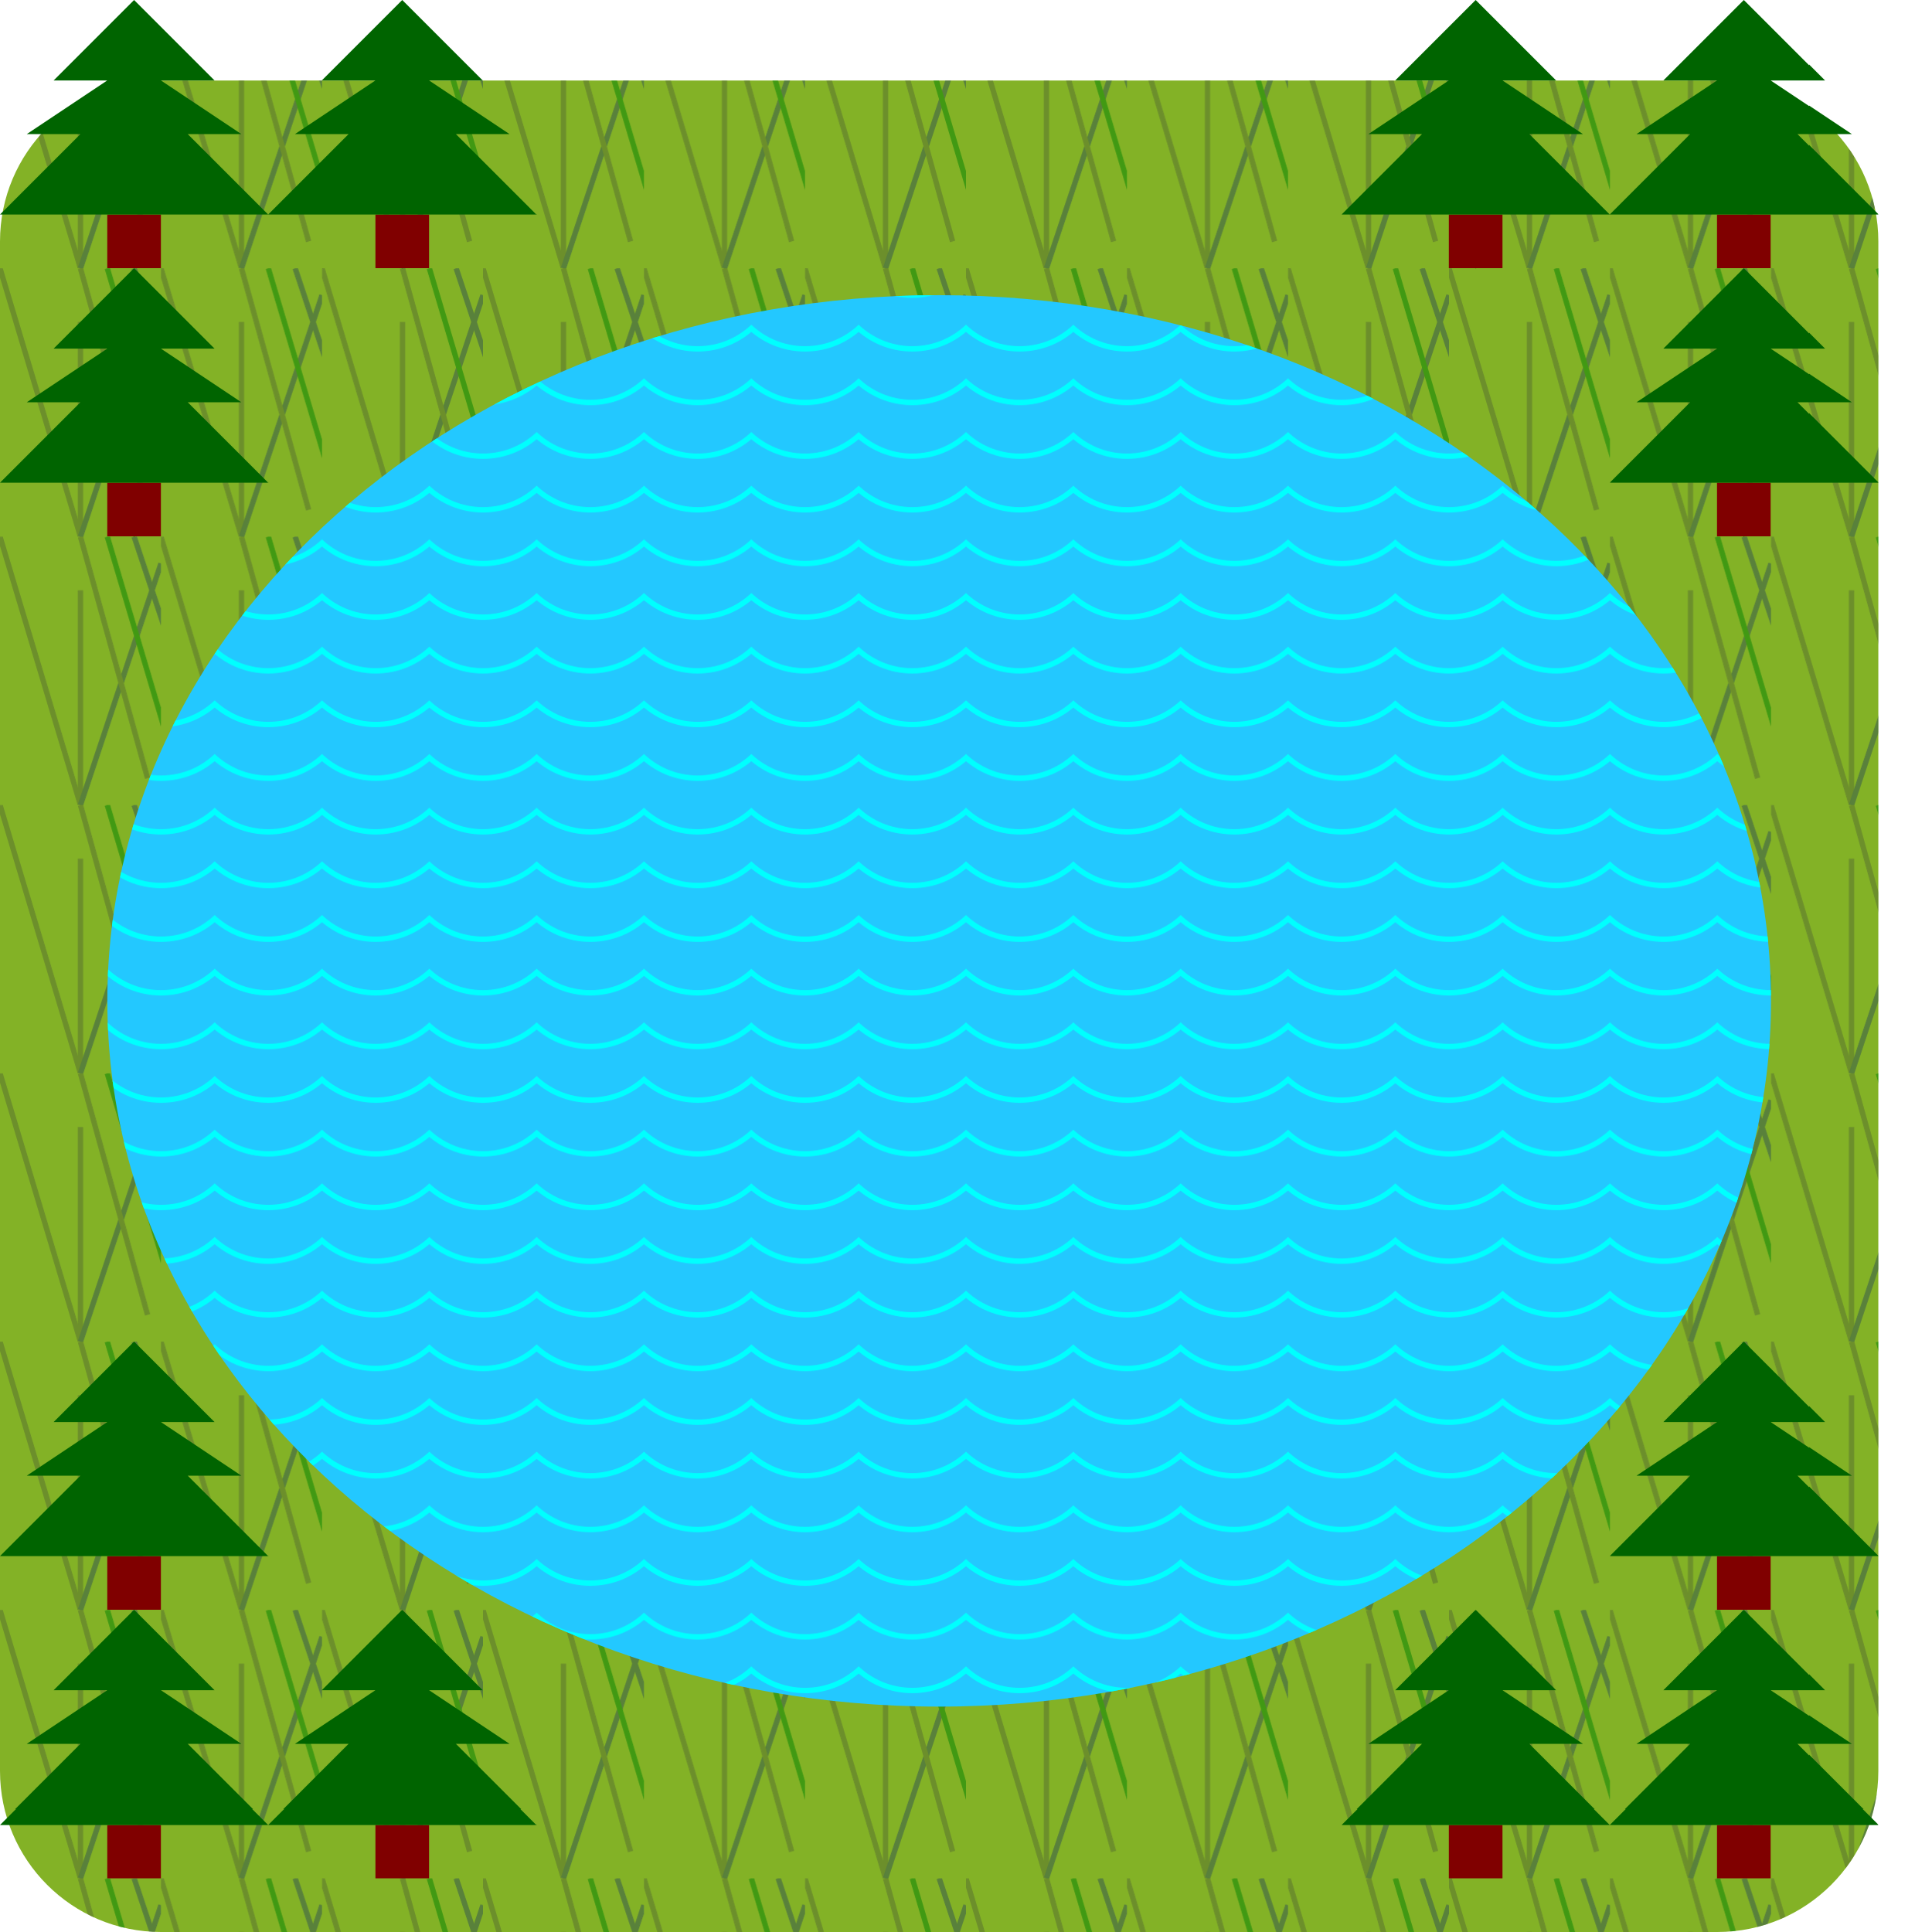
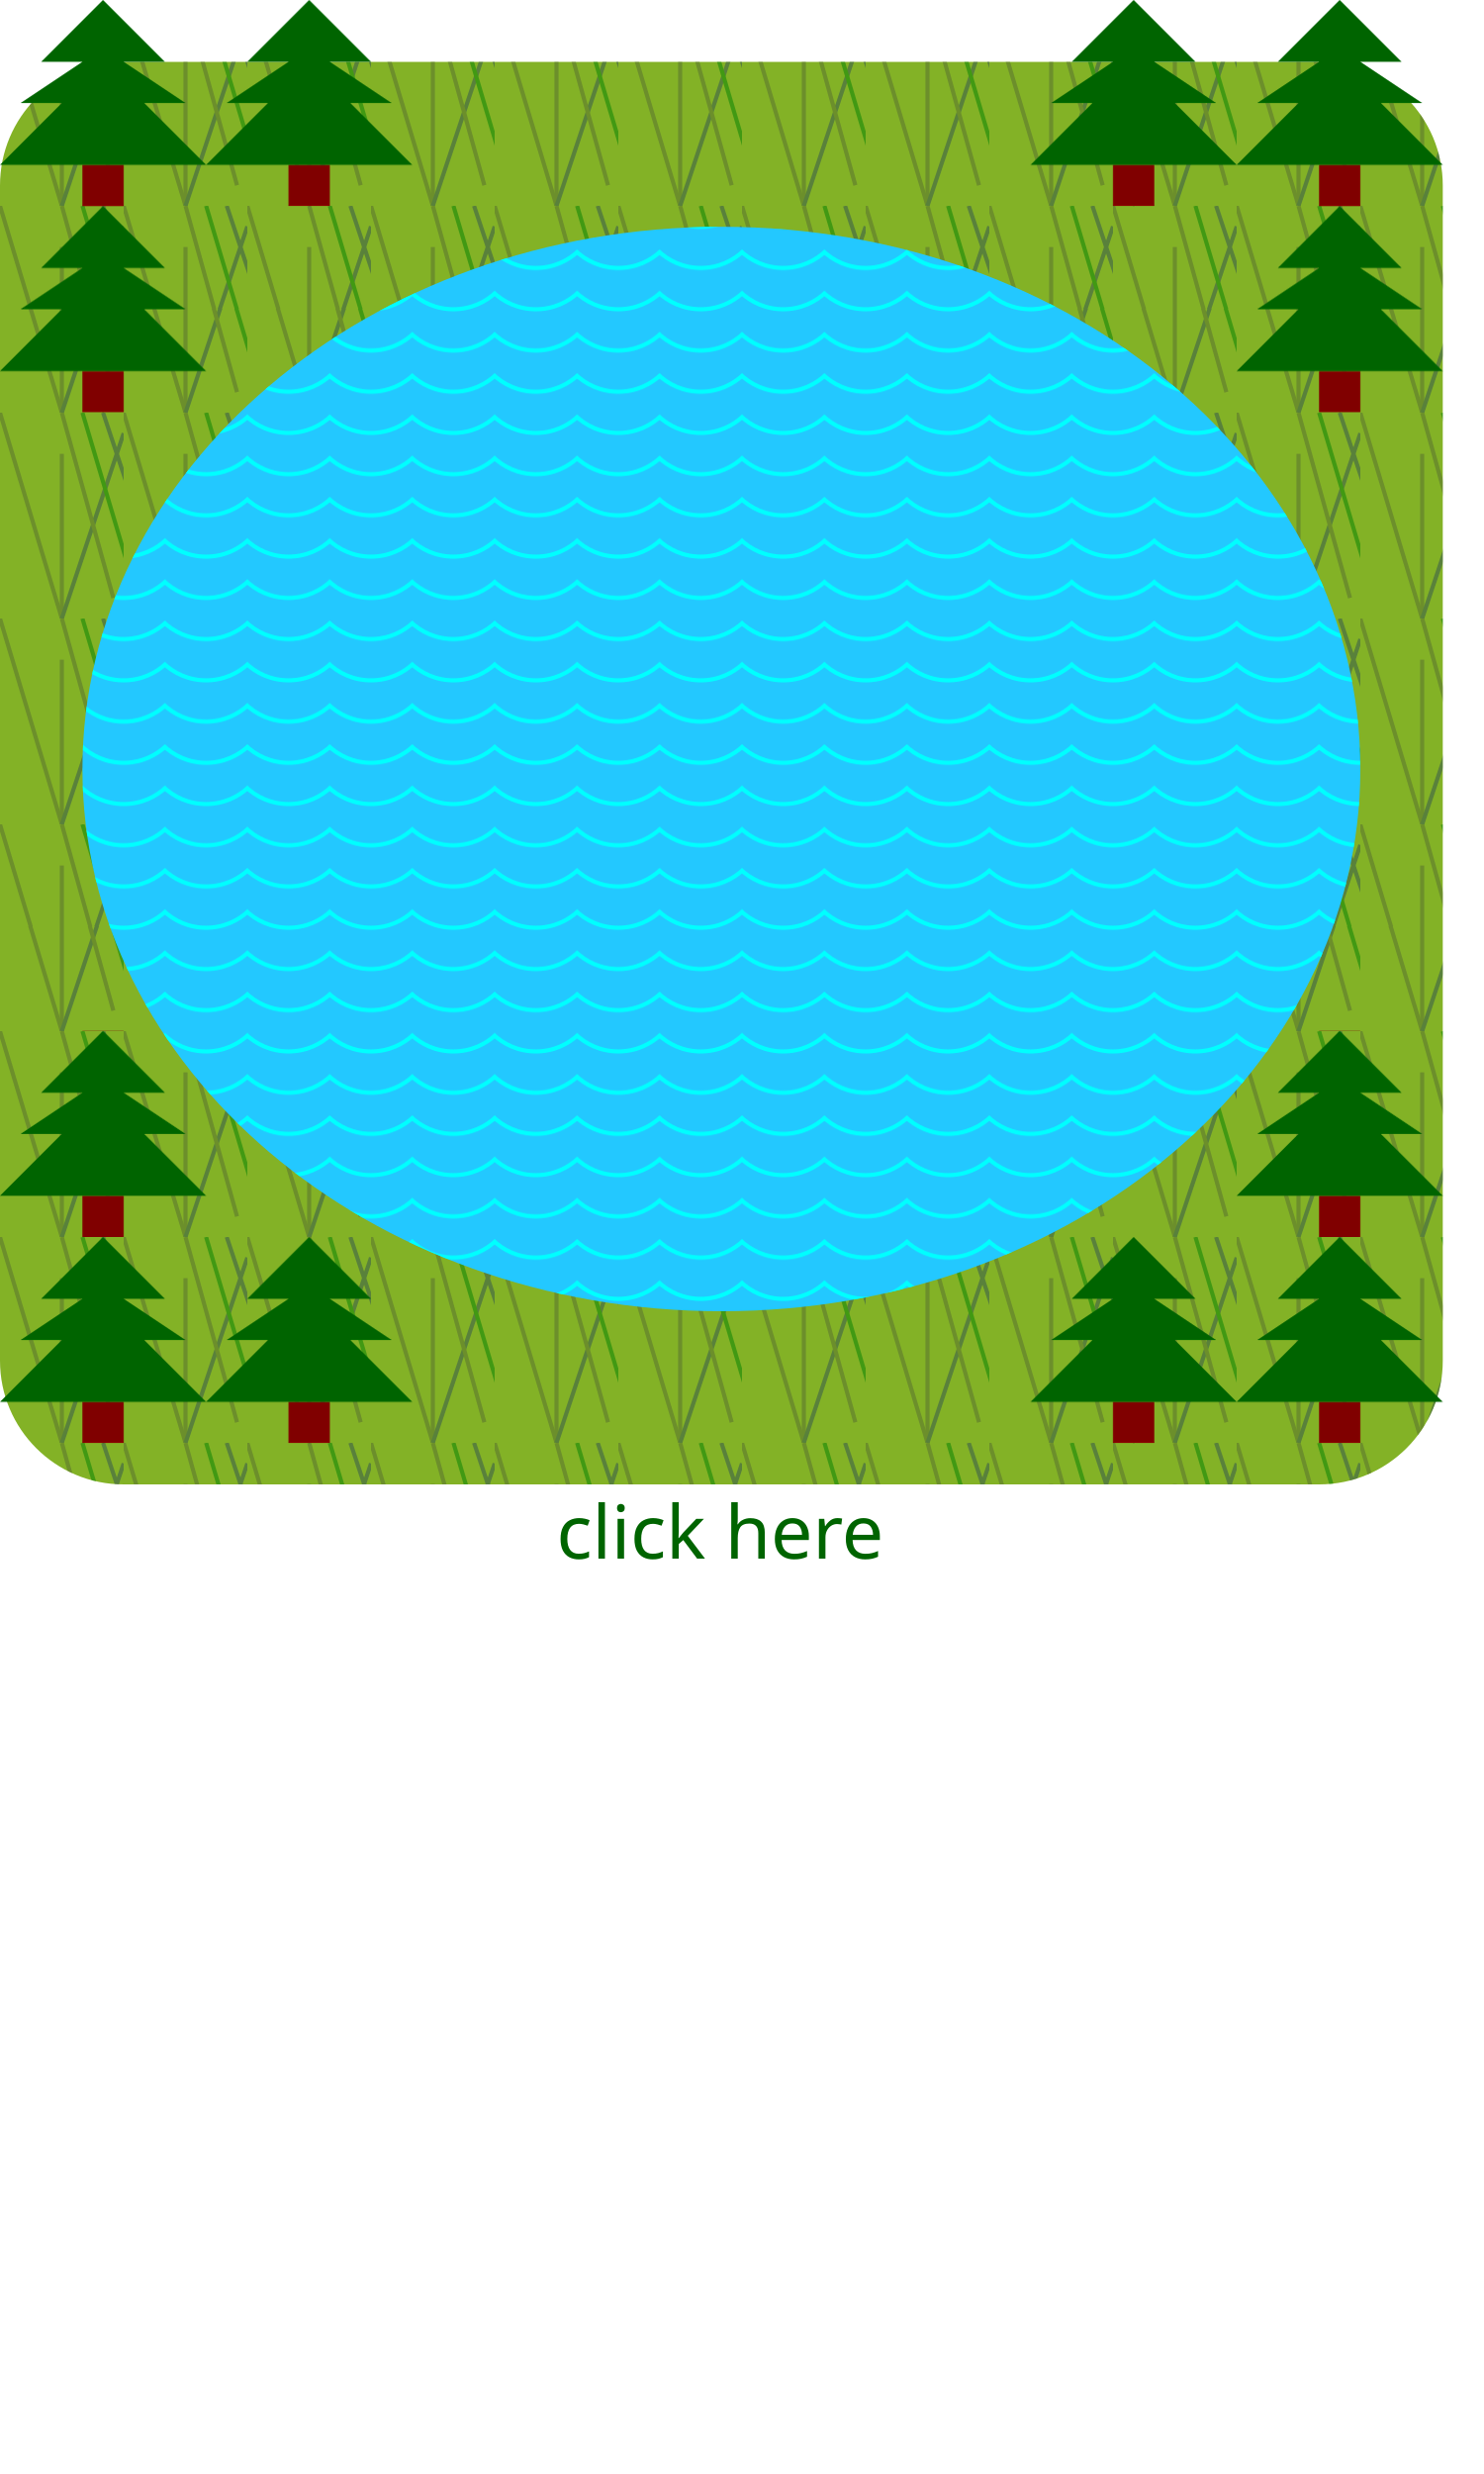
- <svg xmlns="http://www.w3.org/2000/svg" width="360" height="360" x="0" y="0" class="block4">
+ <svg xmlns="http://www.w3.org/2000/svg" width="360" height="600" x="0" y="0" class="block4">
  <defs>
    <pattern id="grassPattern" patternUnits="userSpaceOnUse" x="0" y="0" height="50" width="30">
      <line x1="0" y1="0" x2="15" y2="50" style="stroke:darkolivegreen;stroke-width:1" />
      <line x1="15" y1="10" x2="15" y2="50" style="stroke:darkolivegreen;stroke-width:1" />
      <line x1="30" y1="5" x2="15" y2="50" style="stroke:darkslategray;stroke-width:1" />
      <line x1="20" y1="0" x2="31" y2="37" style="stroke:green;stroke-width:1" />
      <line x1="15" y1="0" x2="27.5" y2="45" style="stroke:darkolivegreen;stroke-width:1" />
      <line x1="25" y1="0" x2="35" y2="30" style="stroke:darkslategrey;stroke-width:1" />
    </pattern>
    <pattern id="treePattern" patternUnits="userSpaceOnUse" x="0" y="0" height="50" width="50">
      <rect width="10" height="10" x="20" y="40" fill="maroon" />
      <polygon points="25,0 40,15 30,15 45,25 35,25 50,40 0,40 15,25 5,25 20,15 10,15 " style="fill:darkgreen;" />
    </pattern>
    <pattern id="waterPattern" patternUnits="userSpaceOnUse" x="0" y="0" height="10" width="20">
      <circle cx="10" cy="-10" r="15" fill="transparent" stroke="aqua" stroke-width="1" />
    </pattern>
  </defs>
  <rect width="350" height="345" x="0" y="15" rx="30" fill="#83b226" />
  <rect width="350" height="345" x="0" y="15" rx="30" fill="url(#grassPattern)" opacity=".5" />
  <rect width="310" height="263" x="20" y="55" rx="200" fill="#23c8ff" />
  <rect width="310" height="263" x="20" y="55" rx="200" fill="url(#waterPattern)" />
  <rect width="100" height="50" x="0" y="0" fill="url(#treePattern)" />
  <rect width="100" height="50" x="250" y="0" fill="url(#treePattern)" />
  <rect width="50" height="50" x="0" y="50" fill="url(#treePattern)" />
  <rect width="50" height="50" x="300" y="50" fill="url(#treePattern)" />
  <rect width="100" height="50" x="0" y="300" fill="url(#treePattern)" />
  <rect width="100" height="50" x="250" y="300" fill="url(#treePattern)" />
  <rect width="50" height="50" x="300" y="250" fill="url(#treePattern)" />
  <rect width="50" height="50" x="0" y="250" fill="url(#treePattern)" />
+   <text x="135" y="378" fill="darkgreen" font-family="sans-serif" font-size="18">
+ 		click here
+ 	</text>
</svg>
